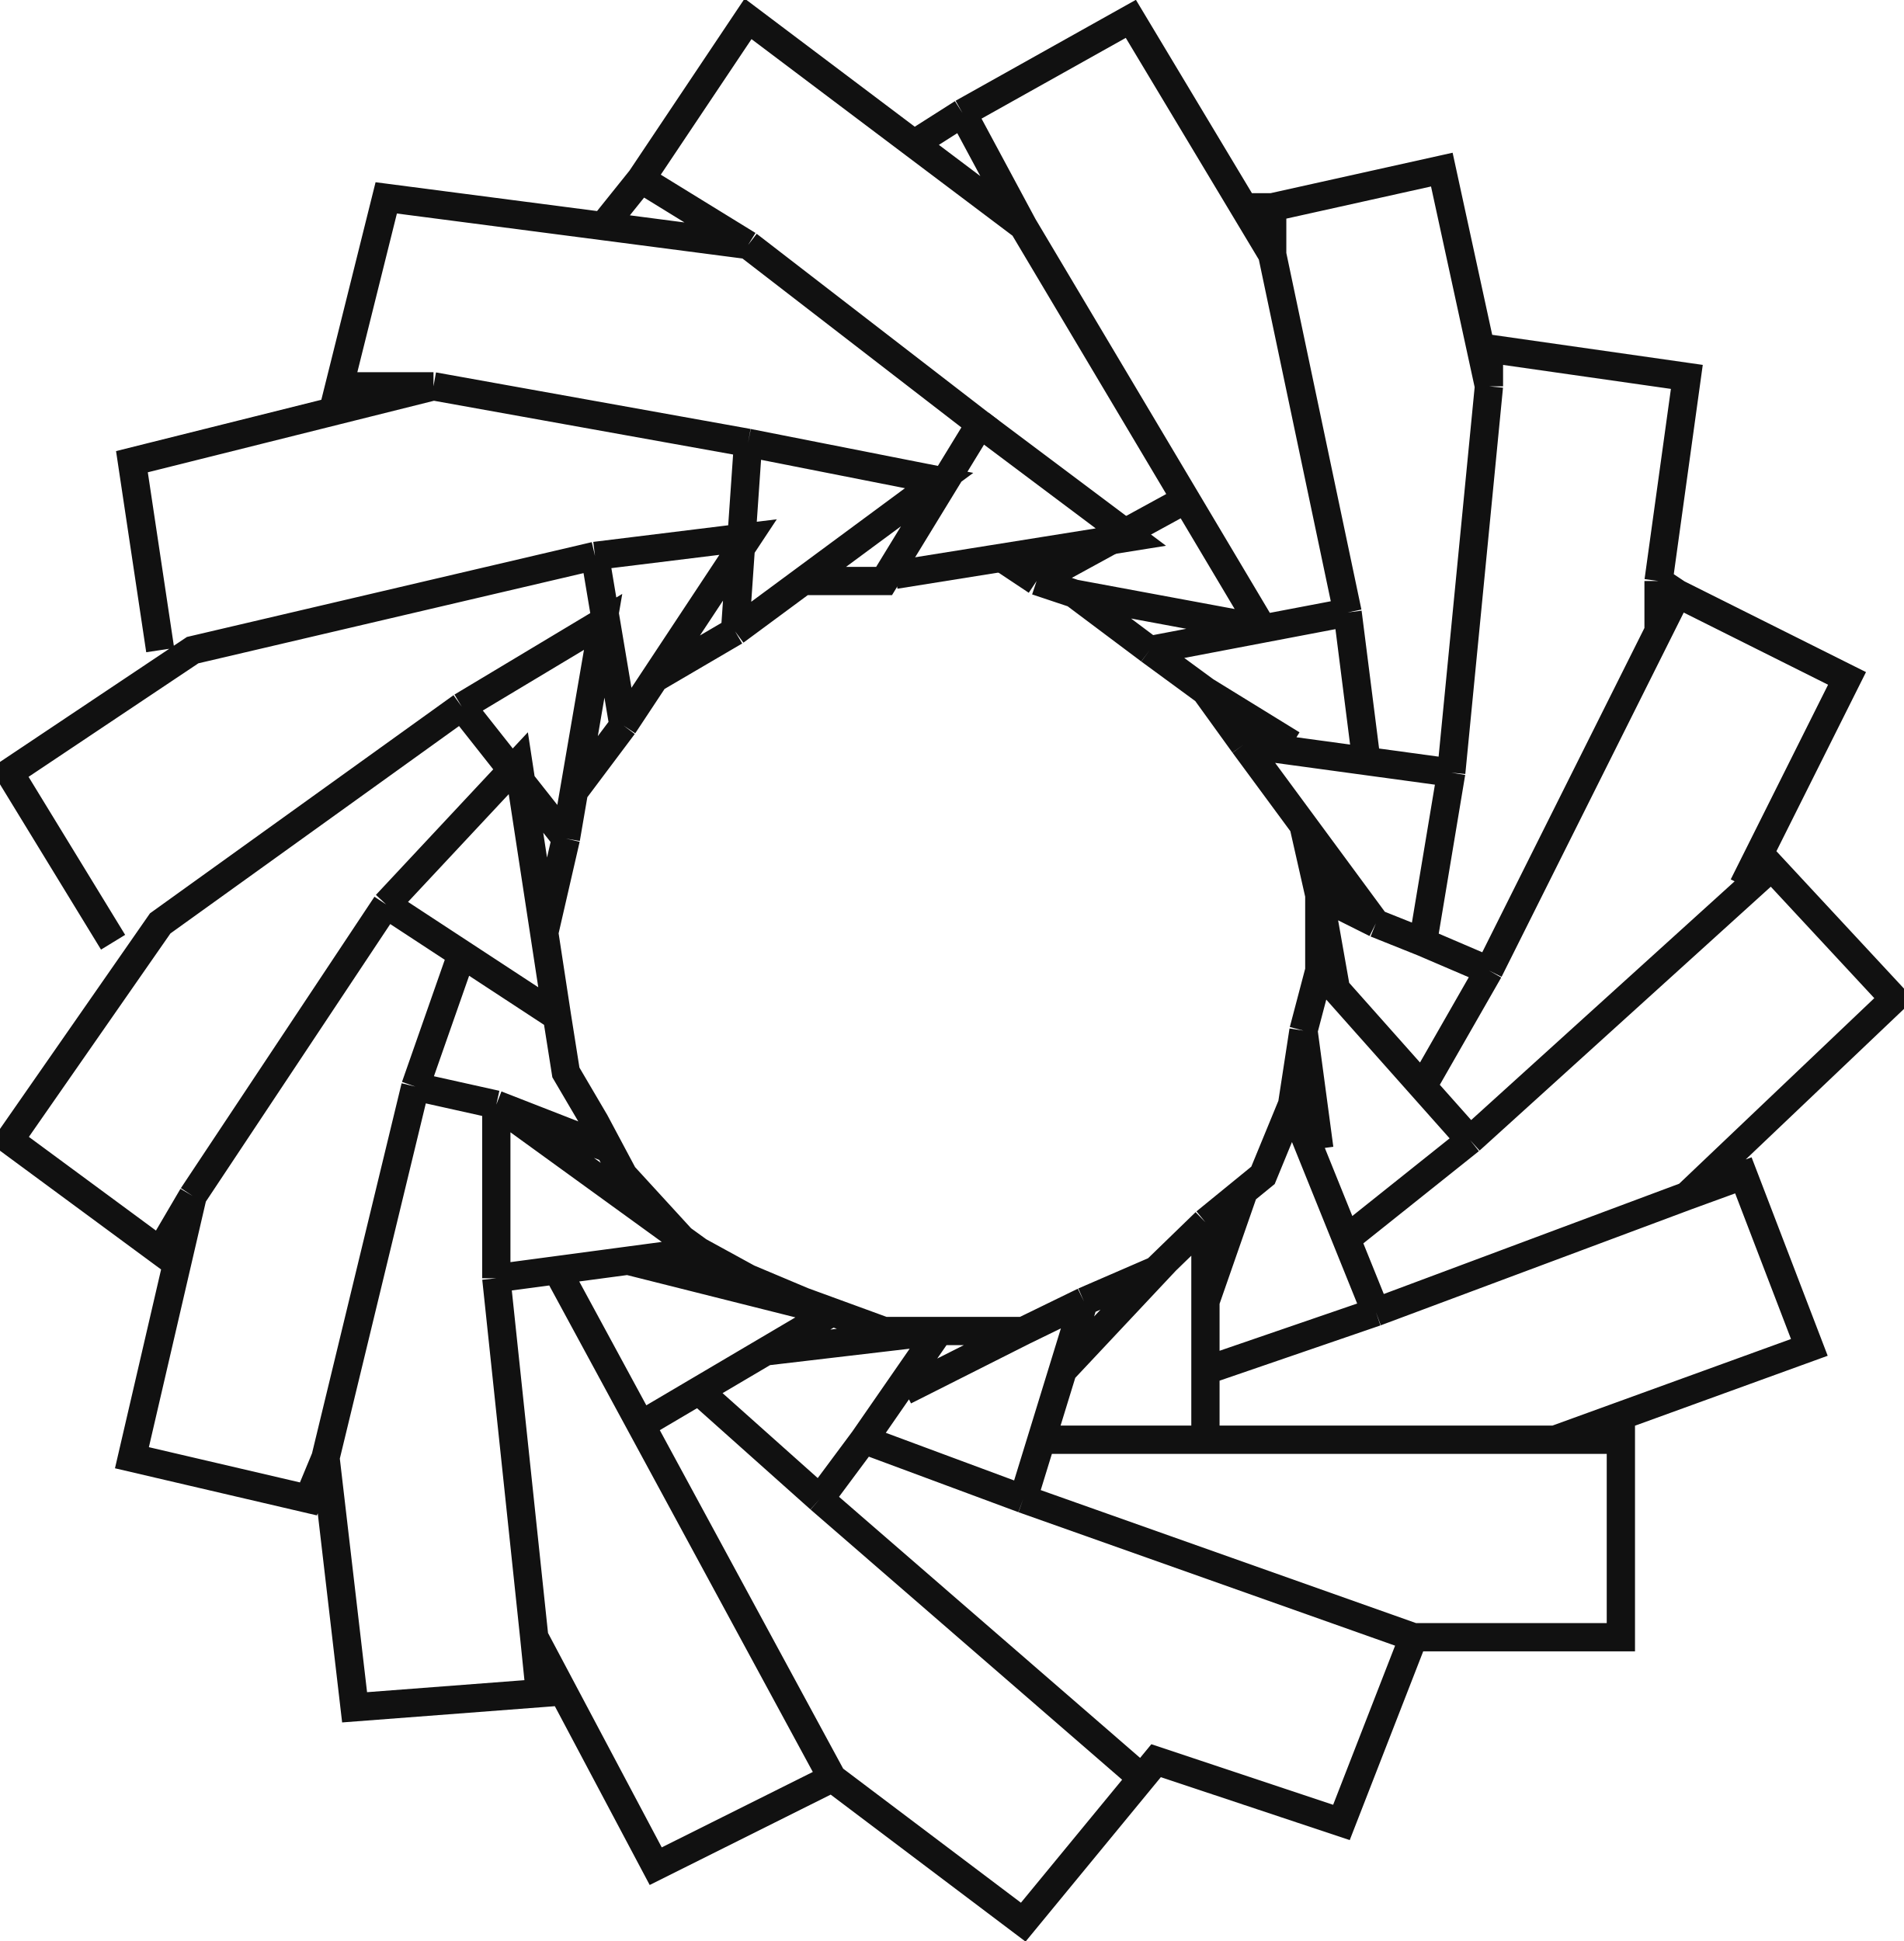
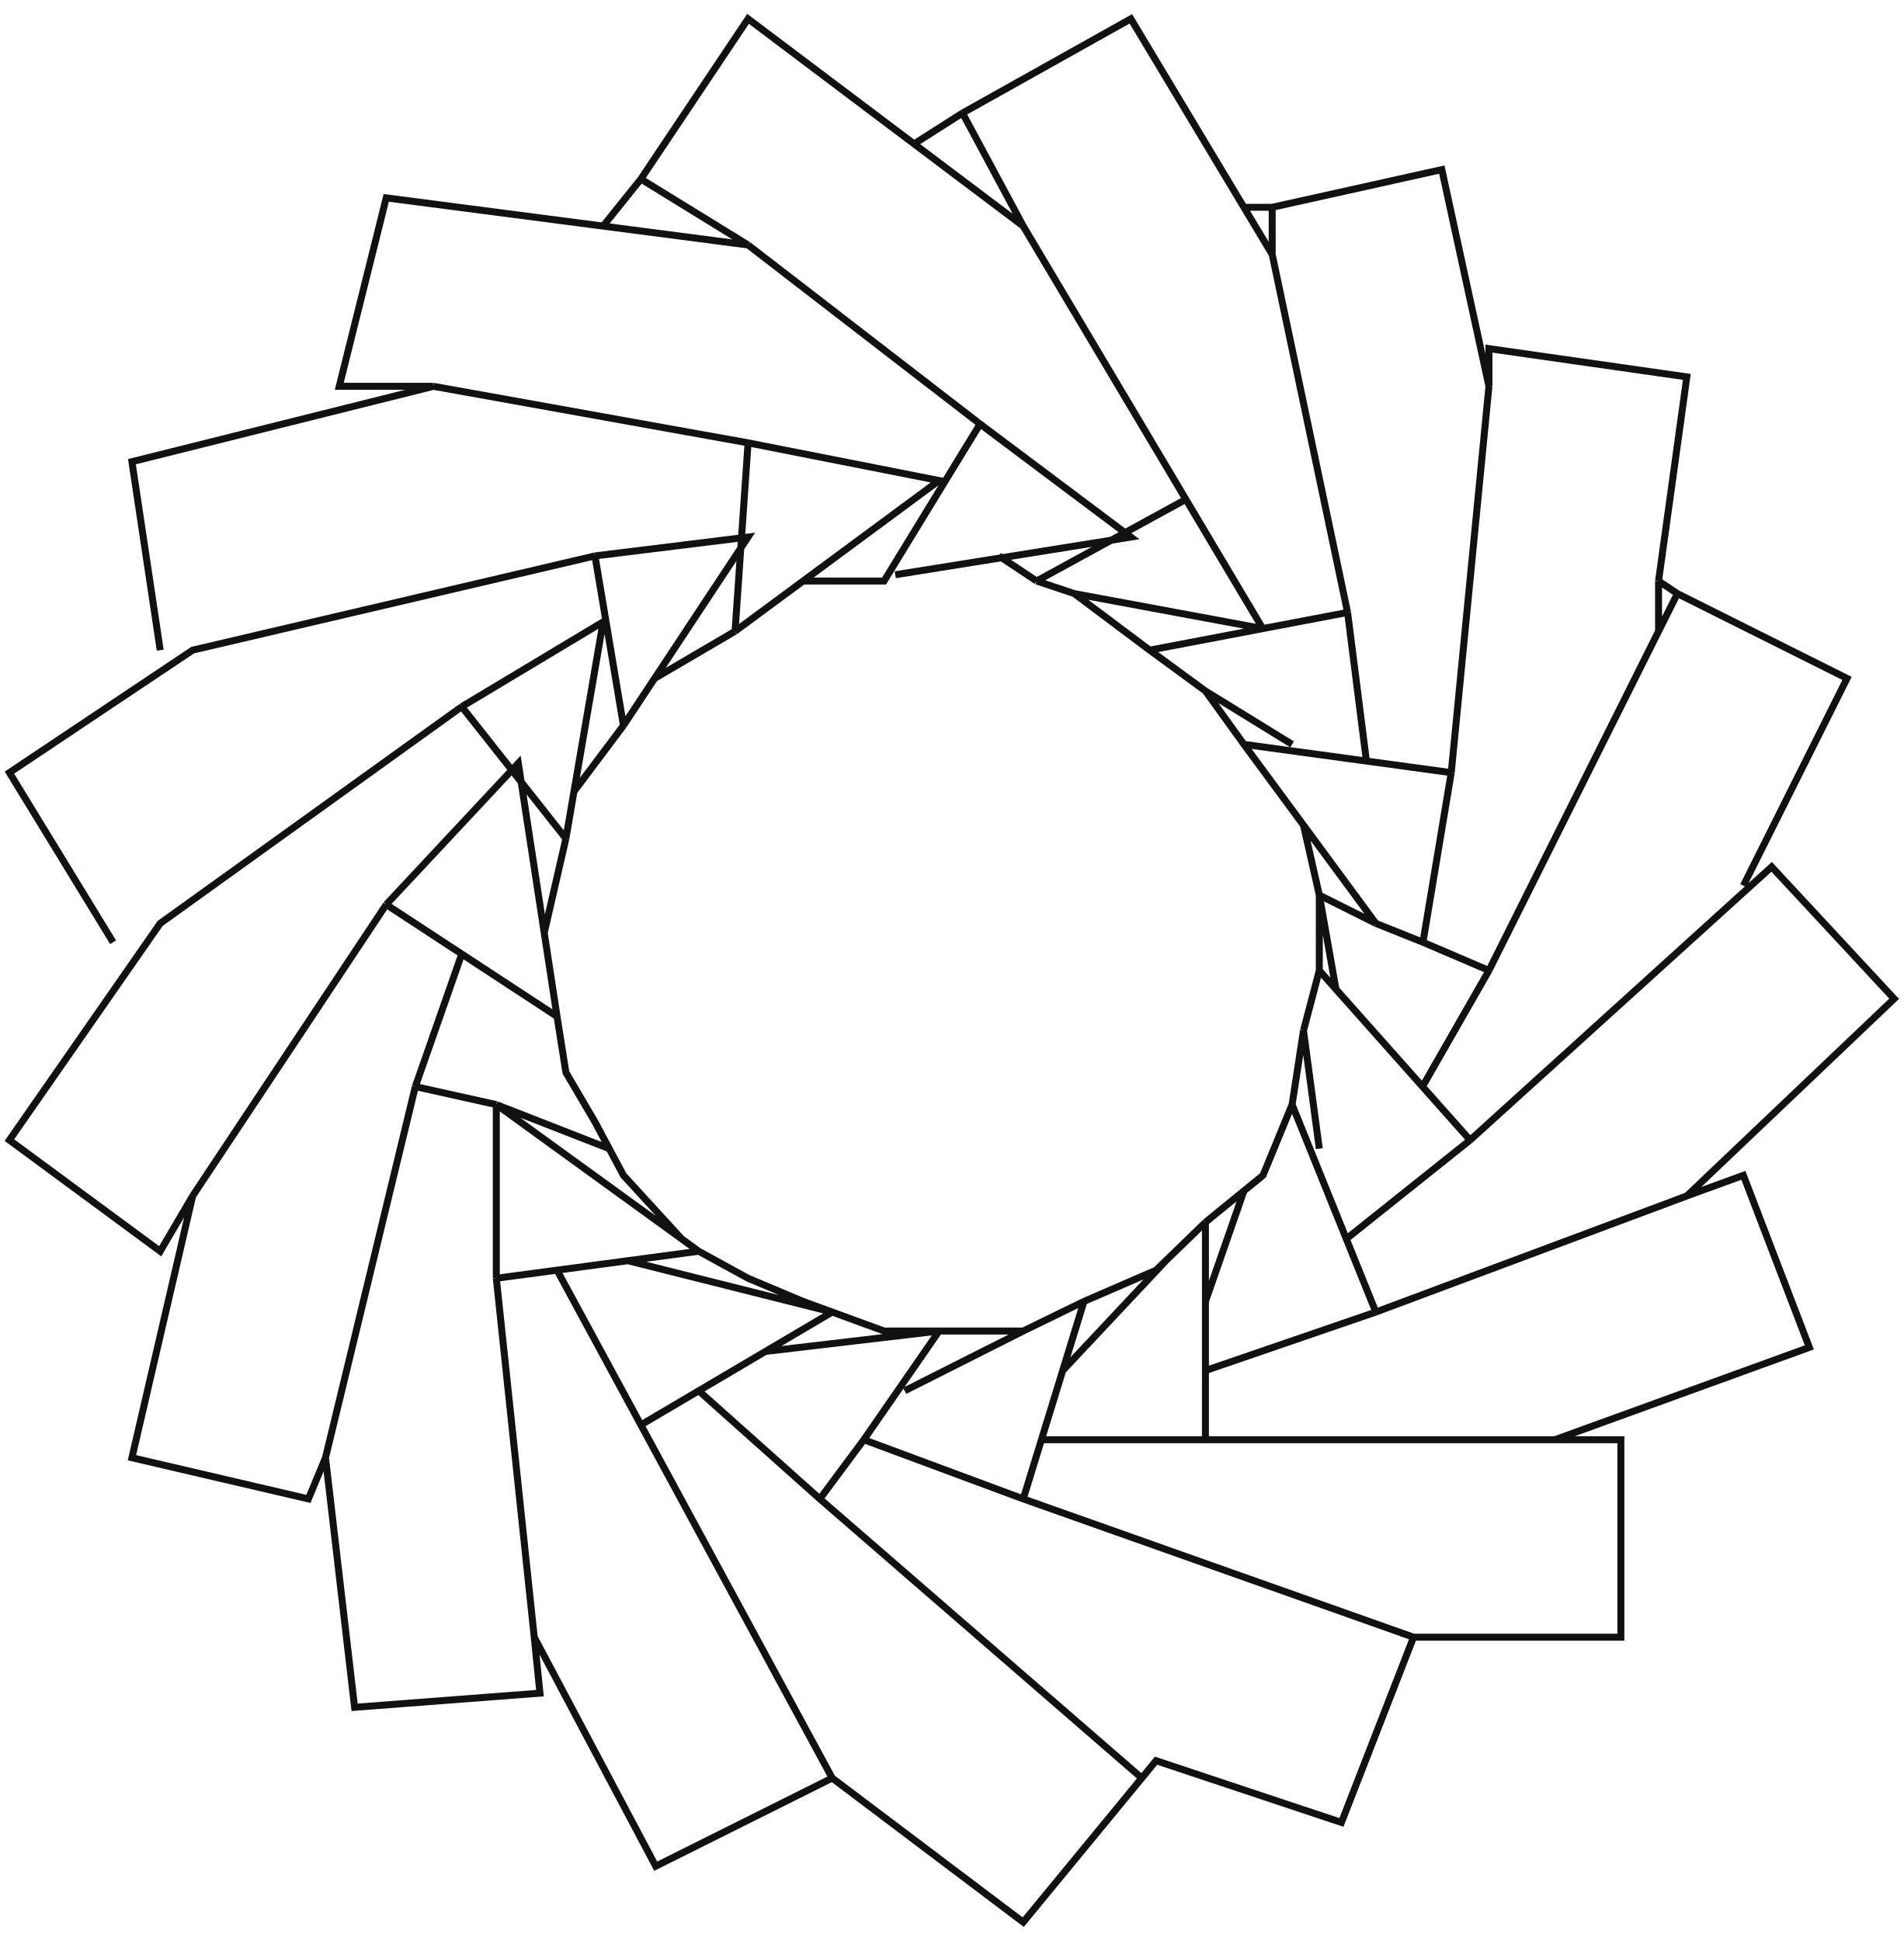
<svg xmlns="http://www.w3.org/2000/svg" width="101" height="103" viewBox="0 0 101 103" fill="none">
-   <path d="M28.346 86.879L34.791 99.03L44.155 94.354M28.346 86.879L26.333 67.832M28.346 86.879L28.649 89.848L18.814 90.599L17.27 77.355M26.333 67.832L29.555 67.402M26.333 67.832V58.616M37.073 66.398L36.167 65.742M37.073 66.398L39.691 67.832L42.611 69.061L44.155 69.625M37.073 66.398L33.314 66.9M44.155 94.354L34.004 75.614M44.155 94.354L54.291 102L60.581 94.354M29.555 67.402L34.004 75.614M29.555 67.402L33.314 66.9M26.333 58.616L36.167 65.742M26.333 58.616L22.037 57.66M26.333 58.616L32.324 60.954M17.27 77.355L16.364 79.54L7 77.355L10.222 63.463M17.27 77.355L22.037 57.66M22.037 57.66L24.5 50.626M10.222 63.463L20.493 48M10.222 63.463L8.5 66.398L0.5 60.5L8.5 49L24.5 37.5M20.493 48L27.5 40.5L28.876 49.5M20.493 48L24.5 50.626M29.555 53.939L30.025 56.909L31.569 59.537L32.324 60.954M29.555 53.939L28.876 49.5M29.555 53.939L24.5 50.626M36.167 65.742L33.079 62.37L32.324 60.954M54.291 70.631H51.069H49.827M54.291 70.631L57.513 69.061M54.291 70.631L48 73.803M57.513 69.061L61.34 67.402L61.86 66.897M57.513 69.061L56.385 72.73M63.958 64.862L66 63.196M63.958 64.862V69.061M63.958 64.862L61.86 66.897M68.556 58.616L67.012 62.37L66 63.196M68.556 58.616L69.16 54.69M68.556 58.616L71.432 65.742M69.16 54.69L70 51.5M69.16 54.69L70 60.954M34.004 75.614L37.073 73.803M44.155 69.625L46.907 70.631H49.827M44.155 69.625L33.314 66.9M44.155 69.625L40.614 71.714M75 86.879L71.174 96.709L61.34 93.432L60.581 94.354M75 86.879L54.291 79.54M75 86.879H86V76.4H82.5M54.291 79.54L45.833 76.4M54.291 79.54L55.257 76.4M45.833 76.4L49.827 70.631M45.833 76.4L43.5 79.54M49.827 70.631L40.614 71.714M28.876 49.5L30.025 44.5M30.025 44.5L24.5 37.5M30.025 44.5L30.454 42M24.5 37.5L32 33L30.454 42M30.454 42L33.079 38.5M33.079 38.5L31.569 29.5M33.079 38.5L34.732 36M31.569 29.5L39.691 28.5L34.732 36M31.569 29.5L10.222 34.5L0.5 41L6 50M34.732 36L39 33.5M39 33.5L39.691 23.5M39 33.5L42.611 30.832M39.691 23.5L49.827 25.5L42.611 30.832M39.691 23.5L23 20.5M42.611 30.832H46.907L52 22.5L39.691 13M39.691 13L32 11.998M39.691 13L34.004 9.5M32 11.998L20.493 10.5L18 20.5H23M32 11.998L34.004 9.5M34.004 9.5L39.691 1L48.5 7.636M54.291 11.998L51.069 6M54.291 11.998L48.5 7.636M54.291 11.998L62.92 26.5M51.069 6L48.5 7.636M51.069 6L60 1L66 11M67.5 13.5L71.5 32.5M67.5 13.5V11M67.5 13.5L66 11M71.5 32.5L67 33.357M71.5 32.5L72.5 40.386M61 34.5L57 31.5M61 34.5L67 33.357M61 34.5L63.958 36.668M57 31.5L67 33.357M57 31.5L55 30.832M67 33.357L62.92 26.5M53 29.5L55 30.832M55 30.832L62.92 26.5M67.5 11H66M67.5 11L76.5 9L79 20.5M79 20.5L77 41M79 20.5V18.5L89.5 20L88 30.832M77 41L72.5 40.386M77 41L75.5 50M66 39.5L63.958 36.668M66 39.5L72.5 40.386M66 39.5L69.16 43.788M63.958 36.668L68.556 39.5M73 49L75.5 50M73 49L69.16 43.788M73 49L70 47.5M75.5 50L79 51.5M69.16 43.788L70 47.5M70 47.5V51.5M70 47.5L70.883 52.494M79 51.5L88 33.5M79 51.5L75.475 57.66M89 31.5L88 30.832M89 31.5L88 33.5M89 31.5L98 36L92.5 47M88 30.832V33.5M70 51.5L70.883 52.494M78 60.5L94 46L100.5 53L89.5 63.463M78 60.5L71.432 65.742M78 60.5L75.475 57.66M89.5 63.463L73 69.625M89.5 63.463L92.5 62.37L96 71.5L82.5 76.4M73 69.625L71.432 65.742M73 69.625L63.958 72.73M75.475 57.66L70.883 52.494M82.5 76.4H63.958M63.958 76.4V72.73M63.958 76.4H55.257M66 63.196L63.958 69.061M63.958 69.061V72.73M55.257 76.4L56.385 72.73M56.385 72.73L61.86 66.897M8.5 34.5L7 24.5L23 20.5M60.581 94.354L43.5 79.54M43.5 79.54L37.073 73.803M37.073 73.803L40.614 71.714" stroke="#111" stroke-width="1.5" />
-   <path d="M47.5 30.5L60 28.5L52 22.5" stroke="#111" stroke-width="1.5" />
+   <path d="M28.346 86.879L34.791 99.03L44.155 94.354M28.346 86.879L26.333 67.832M28.346 86.879L28.649 89.848L18.814 90.599L17.27 77.355M26.333 67.832L29.555 67.402M26.333 67.832V58.616M37.073 66.398L36.167 65.742M37.073 66.398L39.691 67.832L42.611 69.061L44.155 69.625M37.073 66.398L33.314 66.9M44.155 94.354L34.004 75.614M44.155 94.354L54.291 102L60.581 94.354M29.555 67.402L34.004 75.614M29.555 67.402L33.314 66.9M26.333 58.616L36.167 65.742M26.333 58.616L22.037 57.66M26.333 58.616L32.324 60.954M17.27 77.355L16.364 79.54L7 77.355L10.222 63.463M17.27 77.355L22.037 57.66M22.037 57.66L24.5 50.626M10.222 63.463L20.493 48M10.222 63.463L8.5 66.398L0.5 60.5L8.5 49L24.5 37.5M20.493 48L27.5 40.5L28.876 49.5M20.493 48L24.5 50.626M29.555 53.939L30.025 56.909L31.569 59.537L32.324 60.954M29.555 53.939L28.876 49.5M29.555 53.939L24.5 50.626M36.167 65.742L33.079 62.37L32.324 60.954M54.291 70.631H51.069H49.827M54.291 70.631L57.513 69.061M54.291 70.631L48 73.803M57.513 69.061L61.34 67.402L61.86 66.897M57.513 69.061L56.385 72.73M63.958 64.862L66 63.196M63.958 64.862V69.061M63.958 64.862L61.86 66.897M68.556 58.616L67.012 62.37L66 63.196M68.556 58.616L69.16 54.69M68.556 58.616L71.432 65.742M69.16 54.69L70 51.5M69.16 54.69L70 60.954M34.004 75.614L37.073 73.803M44.155 69.625L46.907 70.631H49.827M44.155 69.625L33.314 66.9M44.155 69.625L40.614 71.714M75 86.879L71.174 96.709L61.34 93.432L60.581 94.354M75 86.879L54.291 79.54M75 86.879H86V76.4H82.5M54.291 79.54L45.833 76.4M54.291 79.54L55.257 76.4M45.833 76.4L49.827 70.631M45.833 76.4L43.5 79.54M49.827 70.631L40.614 71.714M28.876 49.5L30.025 44.5M30.025 44.5L24.5 37.5M30.025 44.5L30.454 42M24.5 37.5L32 33L30.454 42M30.454 42L33.079 38.5M33.079 38.5L31.569 29.5M33.079 38.5L34.732 36M31.569 29.5L39.691 28.5L34.732 36M31.569 29.5L10.222 34.5L0.5 41L6 50M34.732 36L39 33.5M39 33.5L39.691 23.5M39 33.5L42.611 30.832M39.691 23.5L49.827 25.5L42.611 30.832M39.691 23.5L23 20.5M42.611 30.832H46.907L52 22.5L39.691 13M39.691 13L32 11.998M39.691 13L34.004 9.5M32 11.998L20.493 10.5L18 20.5H23M32 11.998L34.004 9.5M34.004 9.5L39.691 1L48.5 7.636M54.291 11.998L51.069 6M54.291 11.998L48.5 7.636M54.291 11.998L62.92 26.5M51.069 6L48.5 7.636M51.069 6L60 1L66 11M67.5 13.5L71.5 32.5M67.5 13.5V11M67.5 13.5L66 11M71.5 32.5L67 33.357M71.5 32.5L72.5 40.386M61 34.5L57 31.5M61 34.5L67 33.357M61 34.5L63.958 36.668M57 31.5L67 33.357M57 31.5L55 30.832M67 33.357L62.92 26.5M53 29.5L55 30.832M55 30.832L62.92 26.5M67.5 11H66M67.5 11L76.5 9L79 20.5M79 20.5L77 41M79 20.5V18.5L89.5 20L88 30.832M77 41L72.5 40.386M77 41L75.5 50M66 39.5L63.958 36.668M66 39.5L72.5 40.386M66 39.5L69.16 43.788M63.958 36.668L68.556 39.5M73 49L75.5 50M73 49L69.16 43.788M73 49L70 47.5M75.5 50L79 51.5M69.16 43.788L70 47.5M70 47.5V51.5M70 47.5L70.883 52.494M79 51.5L88 33.5M79 51.5L75.475 57.66M89 31.5L88 30.832M89 31.5L88 33.5M89 31.5L98 36L92.5 47M88 30.832V33.5M70 51.5L70.883 52.494M78 60.5L94 46L100.5 53L89.5 63.463M78 60.5L71.432 65.742M78 60.5L75.475 57.66M89.5 63.463L73 69.625M89.5 63.463L92.5 62.37L96 71.5L82.5 76.4M73 69.625L71.432 65.742M73 69.625L63.958 72.73M75.475 57.66L70.883 52.494M82.5 76.4H63.958M63.958 76.4V72.73M63.958 76.4H55.257M66 63.196L63.958 69.061M63.958 69.061V72.73M55.257 76.4L56.385 72.73M56.385 72.73L61.86 66.897M8.5 34.5L7 24.5L23 20.5M60.581 94.354L43.5 79.54M43.5 79.54L37.073 73.803M37.073 73.803L40.614 71.714" stroke="#111" stroke-width="0.37" />
+   <path d="M47.5 30.5L60 28.5L52 22.5" stroke="#111" stroke-width="0.37" />
</svg>
